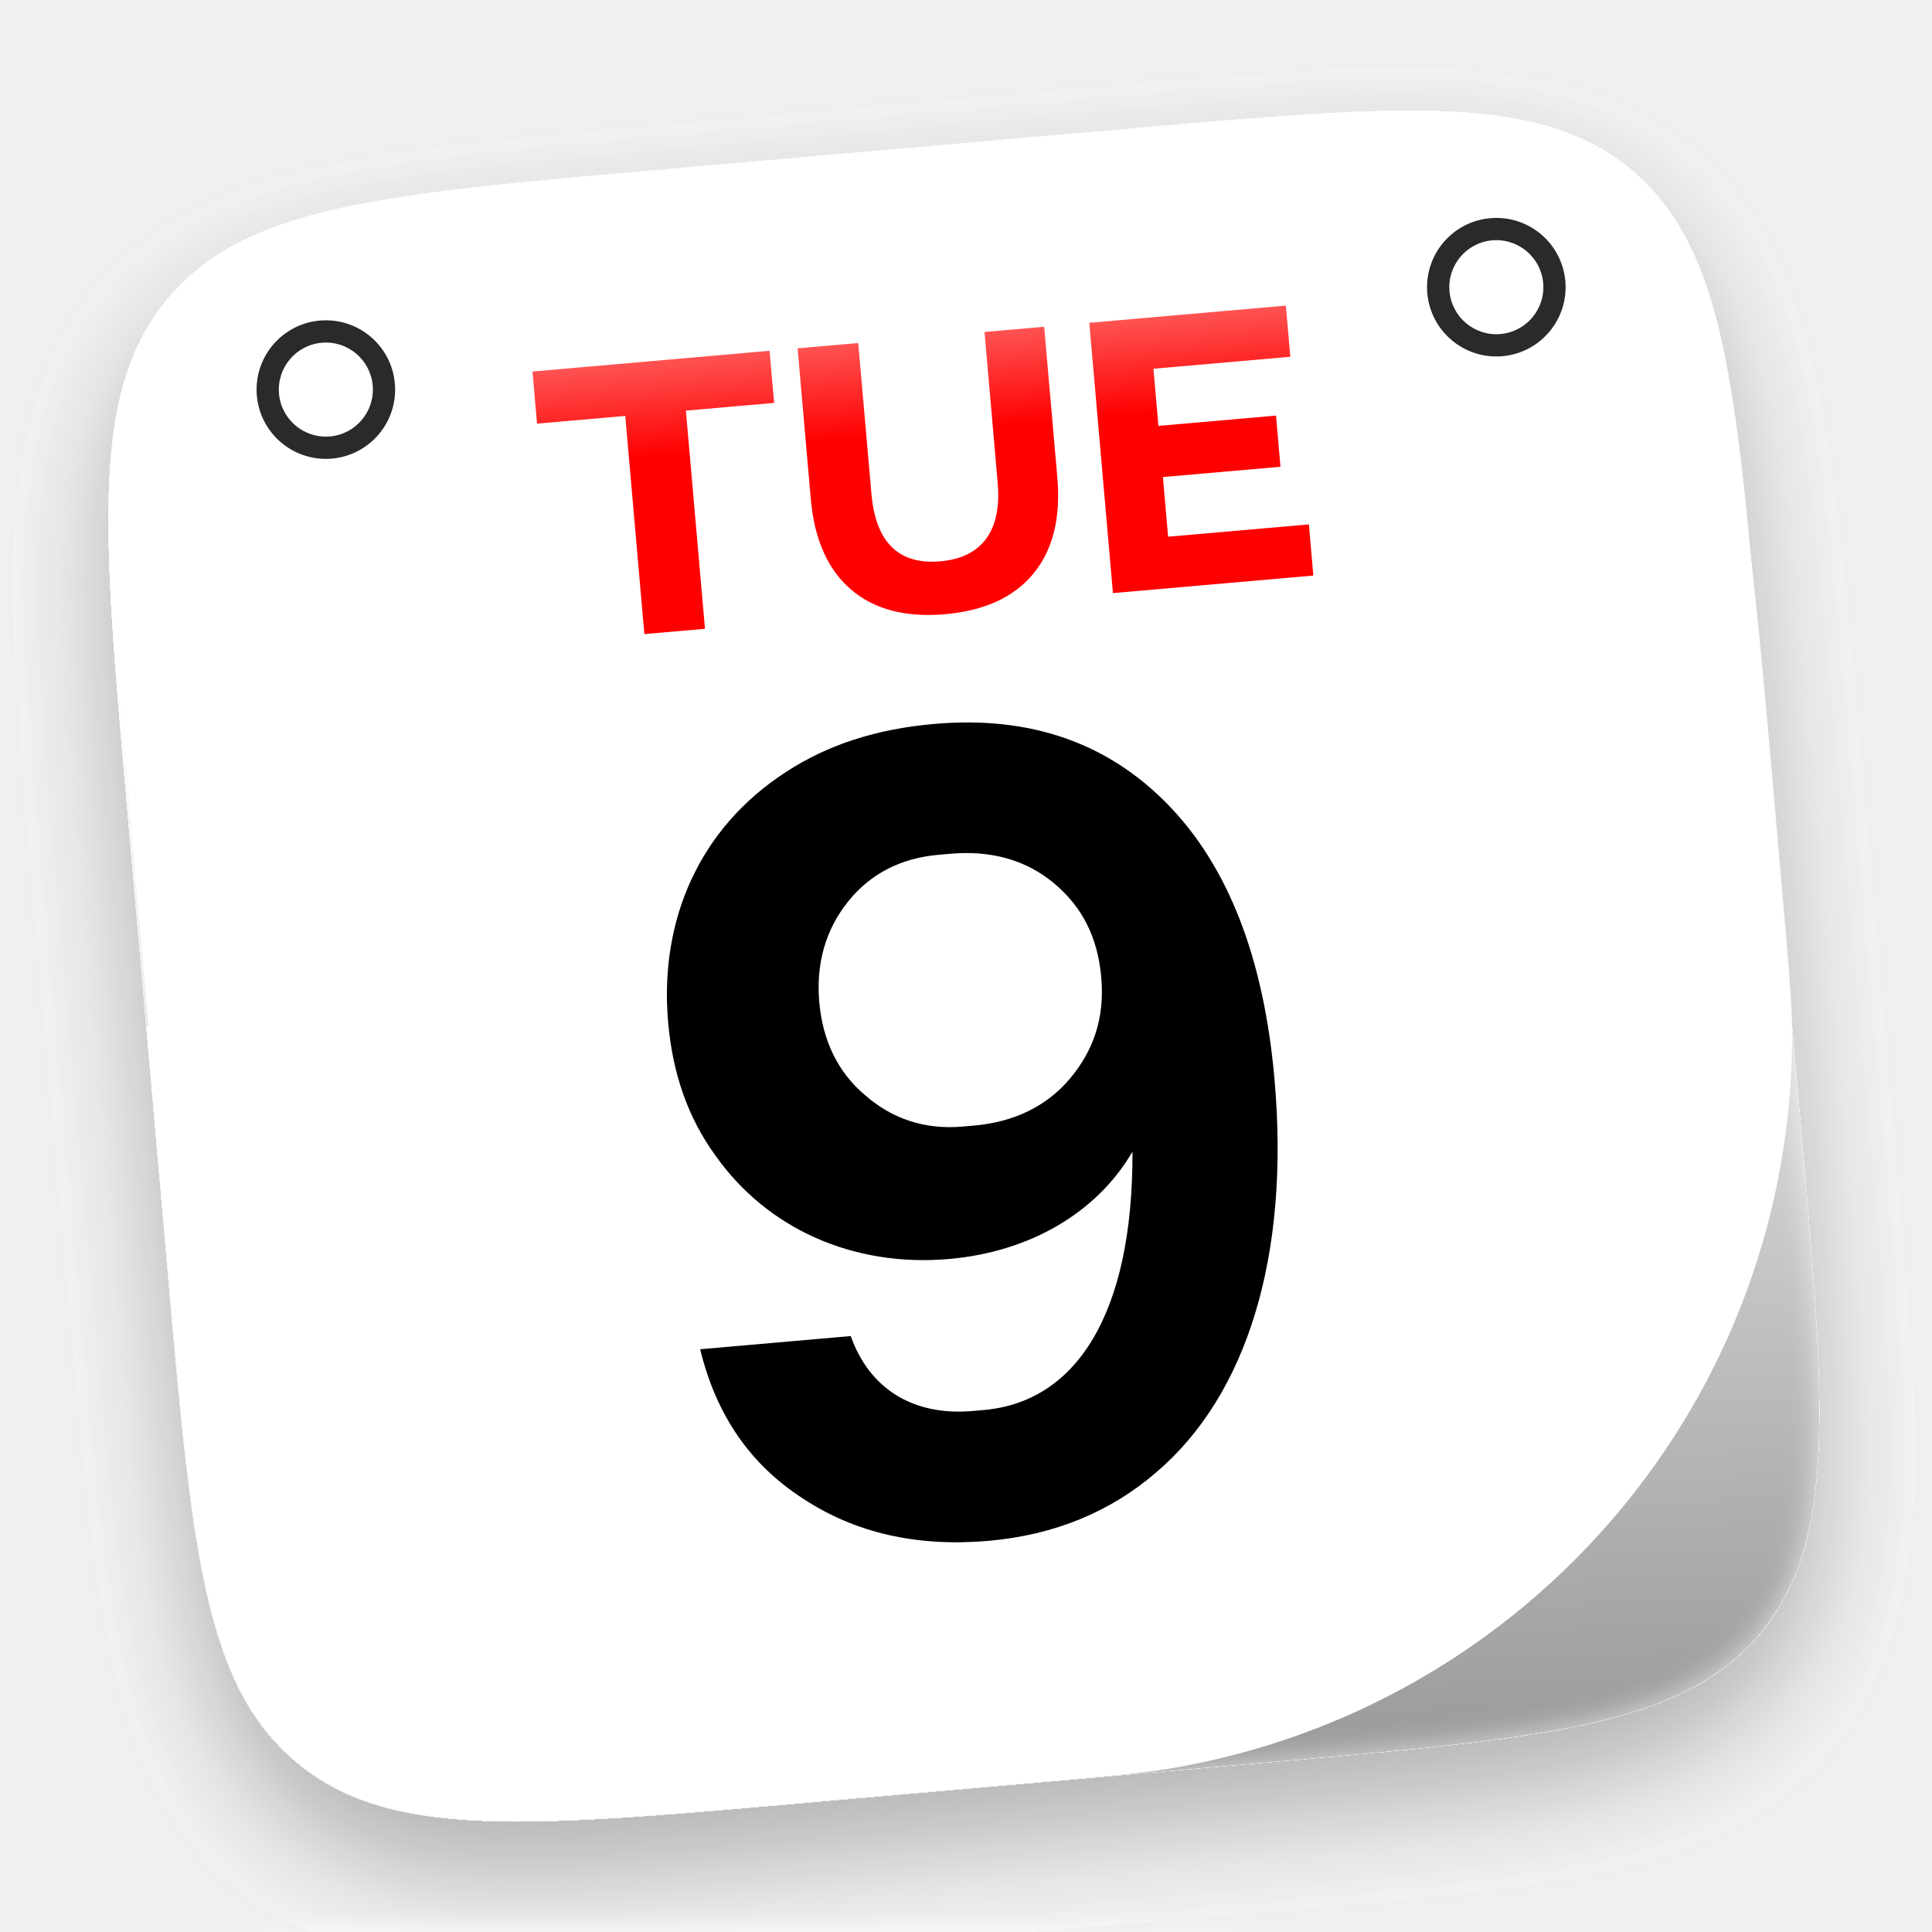
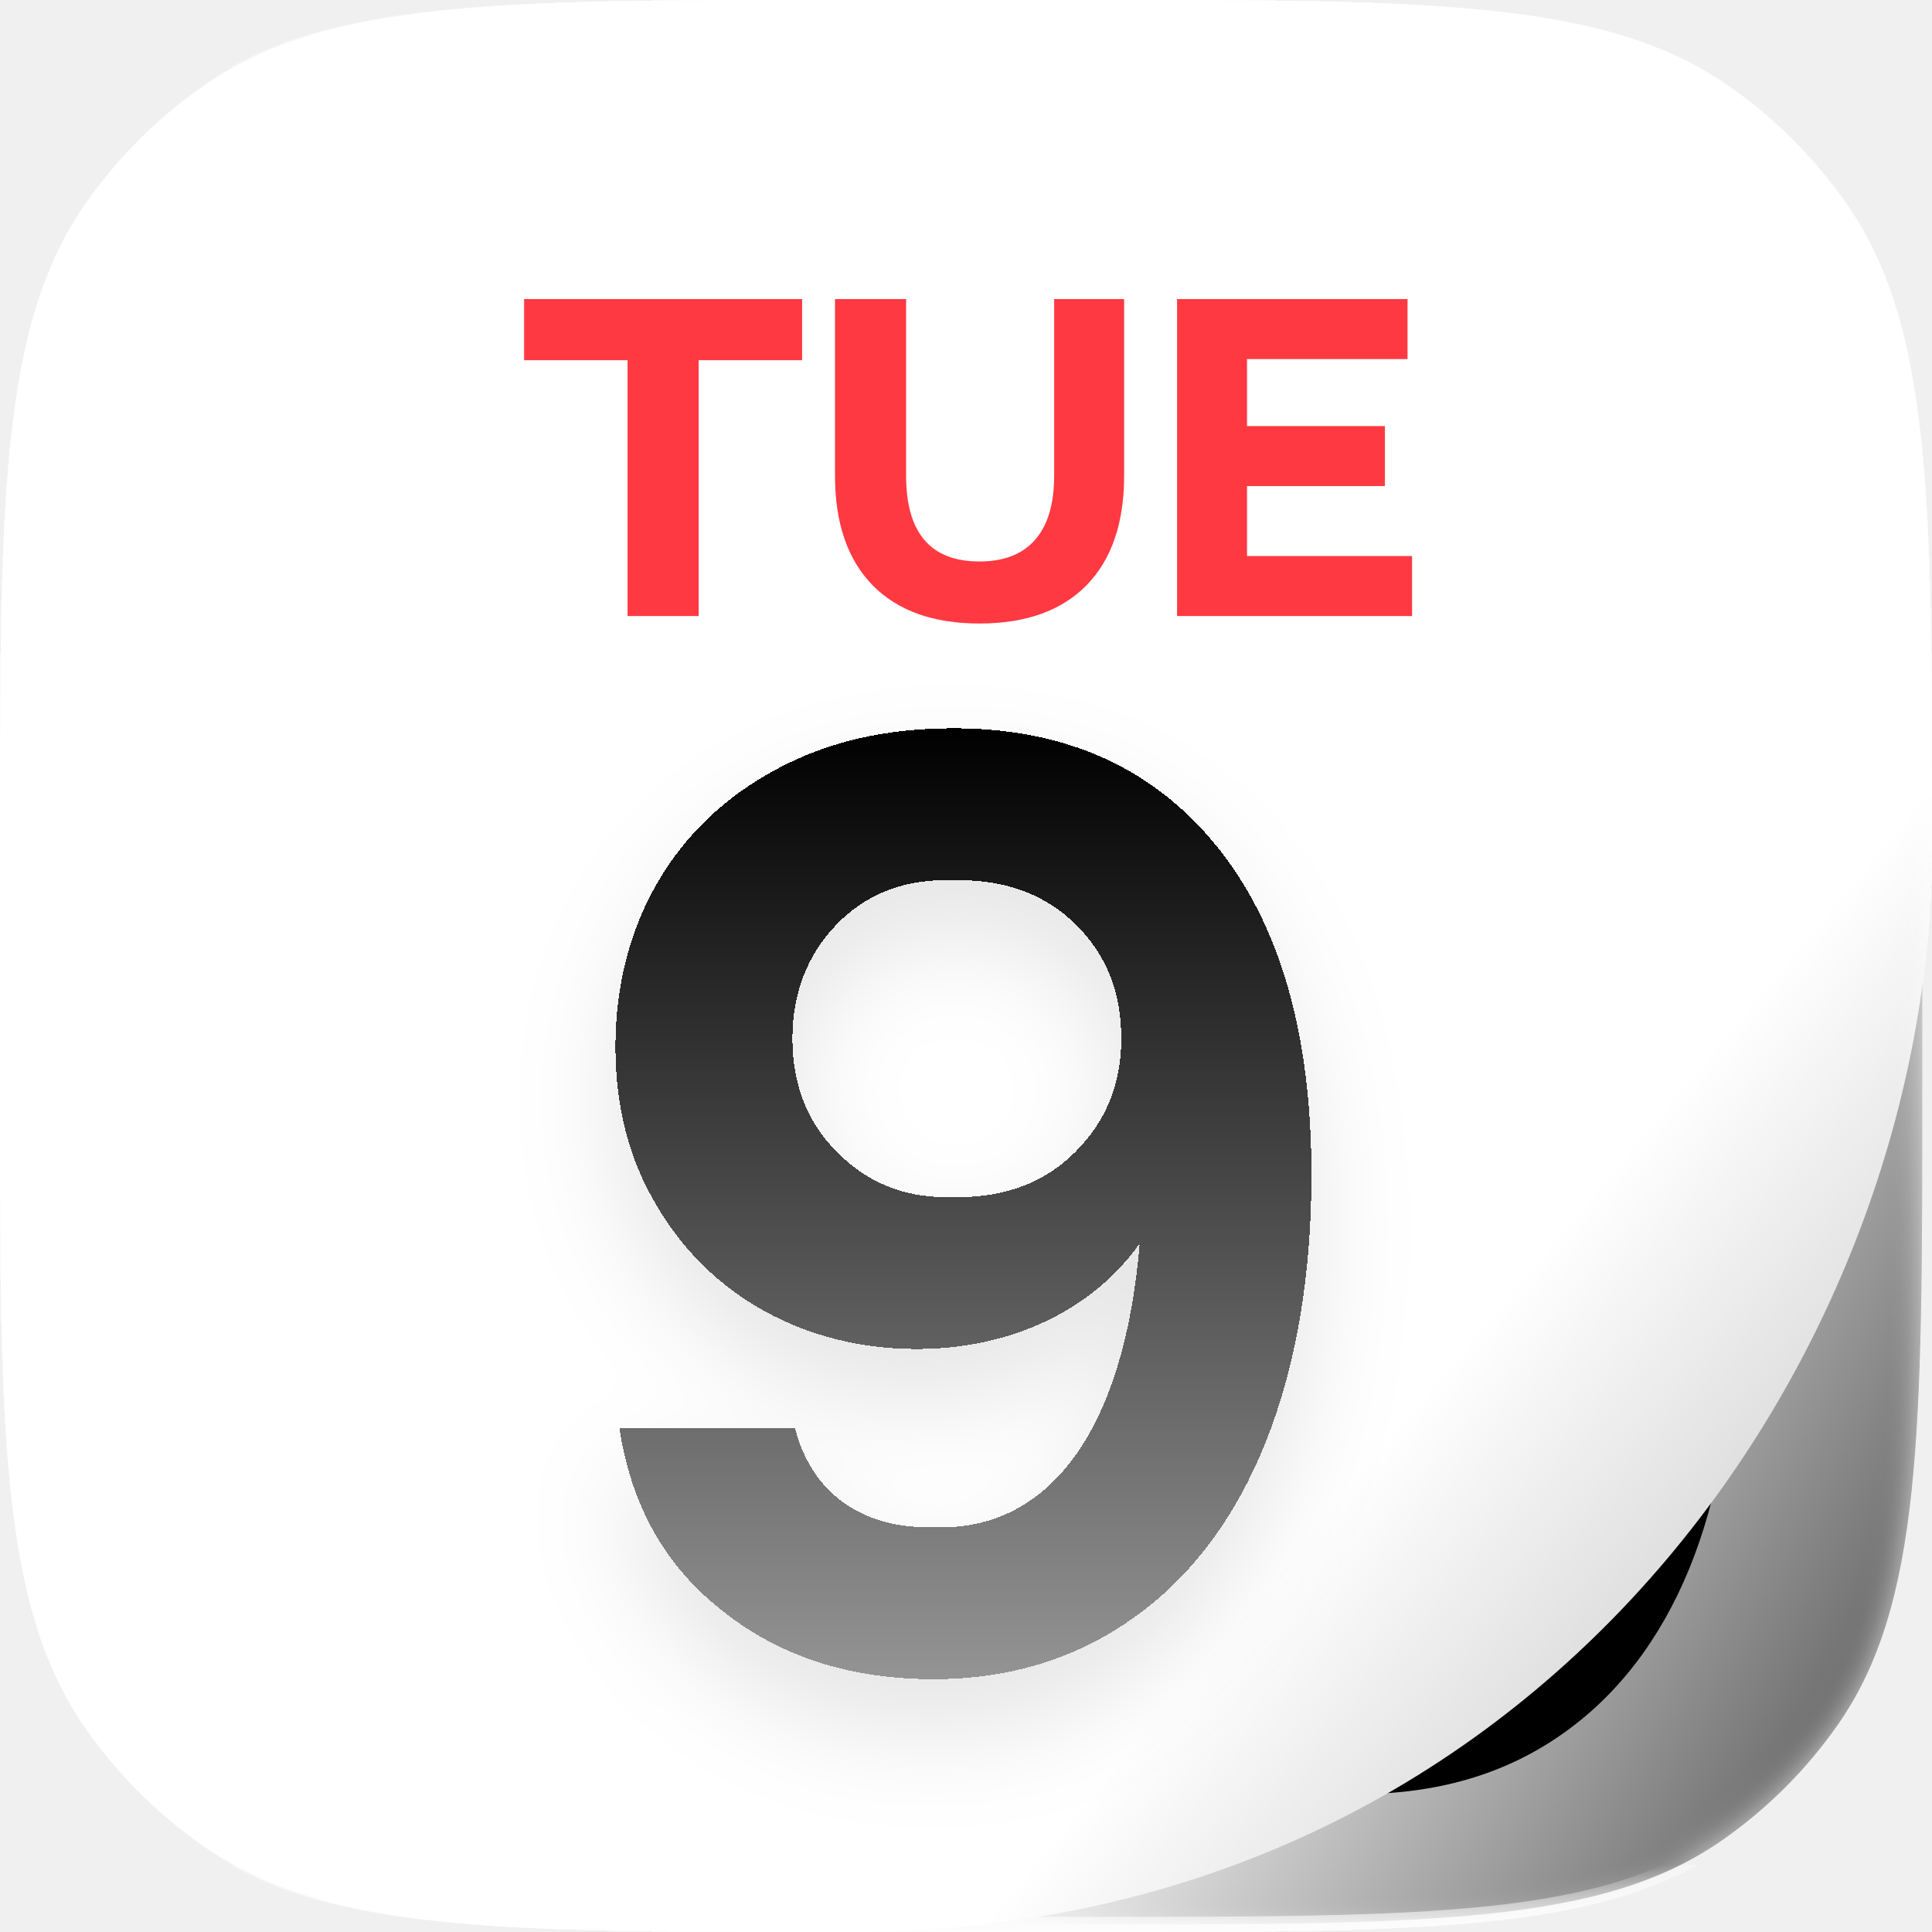
<svg xmlns="http://www.w3.org/2000/svg" width="512" height="512" viewBox="0 0 512 512" fill="none">
-   <g filter="url(#filter0_i_689_224)">
-     <g clip-path="url(#clip0_689_224)">
-       <g filter="url(#filter1_di_689_224)">
-         <path d="M33.543 211.979C27.216 139.658 24.052 103.498 44.554 79.066C65.055 54.633 101.215 51.47 173.535 45.142L299.489 34.123C371.809 27.796 407.969 24.632 432.402 45.133C456.834 65.635 459.998 101.795 466.325 174.115L477.345 300.07C483.672 372.39 486.835 408.55 466.334 432.982C445.833 457.415 409.673 460.579 337.353 466.906L211.399 477.925C139.079 484.253 102.919 487.416 78.486 466.915C54.053 446.413 50.89 410.253 44.563 337.933L33.543 211.979Z" fill="url(#paint0_linear_689_224)" />
+   <g filter="url(#filter0_i_597_380)">
+     <g clip-path="url(#clip0_597_380)">
+       <path d="M223.726 2H287.165C333.251 2 367.66 2.003 394.627 4.854C421.558 7.7 440.837 13.369 456.746 24.55C468.461 32.783 478.662 42.984 486.896 54.699C498.076 70.608 503.746 89.887 506.593 116.818C509.443 143.786 509.445 178.194 509.445 224.28V287.72C509.445 333.806 509.443 368.214 506.593 395.182C503.746 422.113 498.076 441.392 486.896 457.301C478.662 469.016 468.461 479.217 456.746 487.45C440.837 498.631 421.558 504.301 394.627 507.147C367.66 509.998 333.251 510 287.165 510H223.726C177.639 510 143.231 509.998 116.264 507.147C89.332 504.301 70.053 498.631 54.145 487.45C42.429 479.217 32.229 469.016 23.995 457.301C12.814 441.392 7.146 422.113 4.299 395.182C1.448 368.214 1.445 333.806 1.445 287.72V224.28C1.445 178.194 1.448 143.786 4.299 116.818C7.146 89.887 12.814 70.608 23.995 54.699C32.229 42.984 42.429 32.783 54.145 24.55C70.053 13.369 89.332 7.7 116.264 4.854C143.231 2.003 177.639 2 223.726 2Z" fill="url(#paint0_linear_597_380)" />
+       <path d="M223.726 2H287.165C333.251 2 367.66 2.003 394.627 4.854C421.558 7.7 440.837 13.369 456.746 24.55C468.461 32.783 478.662 42.984 486.896 54.699C498.076 70.608 503.746 89.887 506.593 116.818C509.443 143.786 509.445 178.194 509.445 224.28V287.72C509.445 333.806 509.443 368.214 506.593 395.182C503.746 422.113 498.076 441.392 486.896 457.301C478.662 469.016 468.461 479.217 456.746 487.45C440.837 498.631 421.558 504.301 394.627 507.147C367.66 509.998 333.251 510 287.165 510H223.726C177.639 510 143.231 509.998 116.264 507.147C89.332 504.301 70.053 498.631 54.145 487.45C42.429 479.217 32.229 469.016 23.995 457.301C12.814 441.392 7.146 422.113 4.299 395.182C1.448 368.214 1.445 333.806 1.445 287.72V224.28C1.445 178.194 1.448 143.786 4.299 116.818C7.146 89.887 12.814 70.608 23.995 54.699C32.229 42.984 42.429 32.783 54.145 24.55C70.053 13.369 89.332 7.7 116.264 4.854C143.231 2.003 177.639 2 223.726 2Z" stroke="url(#paint1_linear_597_380)" stroke-width="4" />
+       <path d="M223.726 2H287.165C333.251 2 367.66 2.003 394.627 4.854C421.558 7.7 440.837 13.369 456.746 24.55C468.461 32.783 478.662 42.984 486.896 54.699C498.076 70.608 503.746 89.887 506.593 116.818C509.443 143.786 509.445 178.194 509.445 224.28V287.72C509.445 333.806 509.443 368.214 506.593 395.182C503.746 422.113 498.076 441.392 486.896 457.301C478.662 469.016 468.461 479.217 456.746 487.45C440.837 498.631 421.558 504.301 394.627 507.147C367.66 509.998 333.251 510 287.165 510H223.726C177.639 510 143.231 509.998 116.264 507.147C89.332 504.301 70.053 498.631 54.145 487.45C42.429 479.217 32.229 469.016 23.995 457.301C12.814 441.392 7.146 422.113 4.299 395.182C1.448 368.214 1.445 333.806 1.445 287.72V224.28C1.445 178.194 1.448 143.786 4.299 116.818C7.146 89.887 12.814 70.608 23.995 54.699C32.229 42.984 42.429 32.783 54.145 24.55C70.053 13.369 89.332 7.7 116.264 4.854C143.231 2.003 177.639 2 223.726 2Z" stroke="url(#paint2_linear_597_380)" stroke-width="4" />
+       <path d="M223.726 2H287.165C333.251 2 367.66 2.003 394.627 4.854C421.558 7.7 440.837 13.369 456.746 24.55C468.461 32.783 478.662 42.984 486.896 54.699C498.076 70.608 503.746 89.887 506.593 116.818C509.443 143.786 509.445 178.194 509.445 224.28V287.72C509.445 333.806 509.443 368.214 506.593 395.182C503.746 422.113 498.076 441.392 486.896 457.301C478.662 469.016 468.461 479.217 456.746 487.45C440.837 498.631 421.558 504.301 394.627 507.147C367.66 509.998 333.251 510 287.165 510H223.726C177.639 510 143.231 509.998 116.264 507.147C89.332 504.301 70.053 498.631 54.145 487.45C42.429 479.217 32.229 469.016 23.995 457.301C12.814 441.392 7.146 422.113 4.299 395.182C1.448 368.214 1.445 333.806 1.445 287.72V224.28C1.445 178.194 1.448 143.786 4.299 116.818C7.146 89.887 12.814 70.608 23.995 54.699C32.229 42.984 42.429 32.783 54.145 24.55C70.053 13.369 89.332 7.7 116.264 4.854C143.231 2.003 177.639 2 223.726 2Z" stroke="url(#paint3_linear_597_380)" stroke-width="4" />
+       <path d="M223.726 2H287.165C333.251 2 367.66 2.003 394.627 4.854C421.558 7.7 440.837 13.369 456.746 24.55C468.461 32.783 478.662 42.984 486.896 54.699C498.076 70.608 503.746 89.887 506.593 116.818C509.443 143.786 509.445 178.194 509.445 224.28V287.72C509.445 333.806 509.443 368.214 506.593 395.182C503.746 422.113 498.076 441.392 486.896 457.301C478.662 469.016 468.461 479.217 456.746 487.45C440.837 498.631 421.558 504.301 394.627 507.147C367.66 509.998 333.251 510 287.165 510H223.726C177.639 510 143.231 509.998 116.264 507.147C89.332 504.301 70.053 498.631 54.145 487.45C42.429 479.217 32.229 469.016 23.995 457.301C12.814 441.392 7.146 422.113 4.299 395.182C1.448 368.214 1.445 333.806 1.445 287.72V224.28C1.445 178.194 1.448 143.786 4.299 116.818C7.146 89.887 12.814 70.608 23.995 54.699C32.229 42.984 42.429 32.783 54.145 24.55C70.053 13.369 89.332 7.7 116.264 4.854C143.231 2.003 177.639 2 223.726 2Z" stroke="url(#paint4_linear_597_380)" stroke-width="4" />
+       <path d="M185.606 309.213H134.156V279.813C149.906 278.763 162.856 273.513 173.706 263.713C184.556 253.913 191.206 241.663 193.656 226.963H230.756V471.963H185.606V309.213Z" fill="black" />
+       <path d="M259.749 349.463C259.749 324.263 263.599 302.213 271.649 283.313C287.399 245.513 317.849 223.463 359.499 223.463C401.149 223.463 431.599 245.513 447.349 283.313C455.399 302.213 459.249 324.263 459.249 349.463C459.249 399.863 443.499 439.063 413.749 459.713C398.699 470.213 380.849 475.463 359.499 475.463C338.149 475.463 320.299 470.213 305.249 459.713C275.499 439.063 259.749 399.863 259.749 349.463ZM412.699 349.463C412.699 323.213 408.499 302.213 400.449 286.813C392.399 271.413 379.099 263.713 361.249 263.713H357.749C339.899 263.713 326.599 271.413 318.549 286.813C310.499 302.213 306.299 323.213 306.299 349.463C306.299 375.713 310.499 396.713 318.549 412.113C326.599 427.513 339.899 435.213 357.749 435.213H361.249C379.099 435.213 392.399 427.513 400.449 412.113C408.499 396.713 412.699 375.713 412.699 349.463Z" fill="black" />
+       <path d="M0 224.28C0 132.194 0 86.151 22.997 53.549C31.394 41.645 41.798 31.28 53.746 22.913C86.467 0 132.679 0 225.103 0H286.897C379.321 0 425.533 0 458.254 22.913C470.202 31.28 480.606 41.645 489.003 53.549C512 86.151 512 132.194 512 224.28C512.709 215.246 512 246.321 512 224.28C512 358.465 408.118 512 225.103 512C216.035 512.707 246.599 512 225.103 512C132.679 512 86.467 512 53.746 489.087C41.798 480.72 31.394 470.355 22.997 458.451C0 425.849 0 379.806 0 287.72V224.28Z" fill="url(#paint5_linear_597_380)" />
+       <path d="M185.151 163.257H166.311V95.457H138.891V79.257H212.571V95.457H185.151V163.257Z" fill="#FF3942" />
+       <path d="M279.365 126.057V79.257H297.905V126.057C297.905 138.617 294.585 148.297 287.945 155.097C281.305 161.857 271.845 165.237 259.565 165.237C247.325 165.237 237.885 161.857 231.245 155.097C224.605 148.297 221.285 138.617 221.285 126.057V79.257H240.125V126.057C240.125 141.217 246.605 148.797 259.565 148.797C266.045 148.797 270.965 146.877 274.325 143.037C277.685 139.197 279.365 133.537 279.365 126.057Z" fill="#FF3942" />
+       <path d="M374.212 163.257H311.932V79.257H373.012V95.157H330.472V112.917H367.012V128.817H330.472V147.357H374.212V163.257Z" fill="#FF3942" />
+       <g filter="url(#filter1_d_597_380)">
+         <path d="M164.148 378.5H210.698C214.898 394.95 227.498 404.75 246.048 404.75H249.548C277.898 404.75 297.848 379.55 302.048 329.5C289.448 347.35 267.748 357.5 242.898 357.5C213.498 357.5 187.948 343.5 173.948 319.35C166.598 307.1 163.098 293.1 163.098 277.35C163.098 245.5 178.148 218.55 205.798 203.85C219.448 196.5 234.848 193 252.698 193C282.448 193 305.548 203.5 322.348 224.15C339.148 244.8 347.548 273.85 347.548 311.3C347.548 365.55 330.748 407.2 300.648 428.55C285.598 439.4 267.748 445 247.448 445C225.398 445 206.848 439.05 191.798 427.15C176.398 415.25 167.298 399.15 164.148 378.5ZM297.148 275.25C297.148 263 293.298 253.2 285.248 245.15C277.198 237.1 266.698 233.25 254.098 233.25H250.598C239.048 233.25 229.248 237.1 221.548 245.15C213.848 253.2 209.998 263.35 209.998 275.25C209.998 287.15 213.848 297.3 221.548 305C229.248 313.05 239.048 317.25 250.598 317.25H254.098C266.348 317.25 276.848 313.4 284.898 305.35C292.948 297.3 297.148 287.5 297.148 275.25Z" fill="url(#paint6_linear_597_380)" shape-rendering="crispEdges" />
      </g>
-       <path d="M263.182 37.3C341.305 30.465 380.367 27.047 409.721 43.995C420.439 50.183 429.999 58.176 437.978 67.617C459.828 93.474 463.233 132.393 470.043 210.231L472.389 237.044C474.019 255.675 474.833 264.99 474.902 272.679C475.764 369.577 405.727 452.734 309.796 468.715C302.184 469.983 293.099 470.777 274.928 472.367L248.811 474.652C237.819 475.614 227.599 476.505 218.071 477.284L218.076 477.341L211.399 477.925C139.079 484.252 102.919 487.416 78.486 466.915C54.053 446.413 50.89 410.253 44.563 337.933L38.792 271.972L39.344 271.924L37.26 248.095C30.45 170.257 27.045 131.338 44.073 102.079C50.291 91.396 58.318 81.865 67.798 73.909C93.763 52.121 132.824 48.704 210.948 41.87L263.182 37.3Z" fill="white" />
-       <path d="M186.828 166.635L170.763 168.041L165.704 110.224L142.322 112.27L141.113 98.455L203.944 92.958L205.153 106.773L181.77 108.818L186.828 166.635Z" fill="url(#paint1_linear_689_224)" />
-       <path d="M264.394 127.884L260.903 87.975L276.713 86.592L280.204 126.5C281.141 137.211 279.032 145.713 273.877 152.007C268.72 158.267 260.905 161.855 250.433 162.772C239.995 163.685 231.693 161.507 225.526 156.238C219.357 150.934 215.804 142.927 214.866 132.217L211.375 92.308L227.441 90.902L230.932 130.811C232.063 143.739 238.155 149.719 249.206 148.752C254.732 148.269 258.784 146.265 261.363 142.739C263.942 139.214 264.952 134.262 264.394 127.884Z" fill="url(#paint2_linear_689_224)" />
-       <path d="M348.05 152.53L294.941 157.176L288.674 85.545L340.76 80.988L341.946 94.547L305.67 97.721L306.995 112.866L338.155 110.139L339.341 123.698L308.182 126.424L309.565 142.234L346.864 138.971L348.05 152.53Z" fill="url(#paint3_linear_689_224)" />
-       <path d="M185.547 357.562L225.464 354.069C230.3 367.86 241.84 375.318 257.746 373.927L260.748 373.664C285.058 371.537 300.274 348.431 300.121 305.198C290.656 321.45 272.809 331.782 251.5 333.646C226.29 335.852 203.33 325.763 189.513 306.105C182.292 296.152 178.24 284.409 177.059 270.904C174.669 243.592 185.553 219.353 208.16 204.674C219.313 197.347 232.256 193.19 247.563 191.851C273.074 189.619 293.67 196.89 309.625 213.337C325.58 229.784 334.963 254.065 337.772 286.178C341.842 332.698 330.561 369.673 306.352 390.239C294.26 400.672 279.374 406.813 261.966 408.336C243.058 409.99 226.705 406.28 212.907 397.205C198.809 388.156 189.798 375.033 185.547 357.562ZM291.849 259.046C290.93 248.542 286.894 240.427 279.387 234.128C271.88 227.829 262.588 225.316 251.783 226.261L248.782 226.523C238.878 227.39 230.763 231.426 224.764 238.907C218.765 246.388 216.225 255.38 217.118 265.584C218.011 275.789 222.074 284.204 229.254 290.229C236.461 296.554 245.179 299.42 255.084 298.554L258.085 298.291C268.589 297.372 277.304 293.283 283.603 285.776C289.902 278.269 292.768 269.551 291.849 259.046Z" fill="black" />
-       <circle cx="86.355" cy="103.246" r="18.359" transform="rotate(-5 86.3545 103.246)" fill="#2A2A2A" />
-       <circle cx="396.542" cy="76.108" r="18.359" transform="rotate(-5 396.542 76.1078)" fill="#2A2A2A" />
-       <circle cx="396.545" cy="76.108" r="12.463" transform="rotate(-5 396.545 76.1076)" fill="white" />
-       <circle cx="86.355" cy="103.246" r="12.463" transform="rotate(-5 86.3552 103.246)" fill="white" />
    </g>
  </g>
  <defs>
-     <filter id="filter0_i_689_224" x="0" y="0" width="512" height="512" filterUnits="userSpaceOnUse" color-interpolation-filters="sRGB">
+     <filter id="filter0_i_597_380" x="0" y="0" width="512" height="512" filterUnits="userSpaceOnUse" color-interpolation-filters="sRGB">
      <feFlood flood-opacity="0" result="BackgroundImageFix" />
      <feBlend mode="normal" in="SourceGraphic" in2="BackgroundImageFix" result="shape" />
      <feColorMatrix in="SourceAlpha" type="matrix" values="0 0 0 0 0 0 0 0 0 0 0 0 0 0 0 0 0 0 127 0" result="hardAlpha" />
      <feOffset />
      <feGaussianBlur stdDeviation="3.8" />
      <feComposite in2="hardAlpha" operator="arithmetic" k2="-1" k3="1" />
      <feColorMatrix type="matrix" values="0 0 0 0 1 0 0 0 0 1 0 0 0 0 1 0 0 0 0.69 0" />
-       <feBlend mode="normal" in2="shape" result="effect1_innerShadow_689_224" />
+       <feBlend mode="normal" in2="shape" result="effect1_innerShadow_597_380" />
    </filter>
-     <filter id="filter1_di_689_224" x="1.664" y="16.244" width="507.561" height="507.561" filterUnits="userSpaceOnUse" color-interpolation-filters="sRGB">
+     <filter id="filter1_d_597_380" x="135.998" y="179.9" width="238.649" height="306.2" filterUnits="userSpaceOnUse" color-interpolation-filters="sRGB">
      <feFlood flood-opacity="0" result="BackgroundImageFix" />
      <feColorMatrix in="SourceAlpha" type="matrix" values="0 0 0 0 0 0 0 0 0 0 0 0 0 0 0 0 0 0 127 0" result="hardAlpha" />
      <feOffset dy="14" />
      <feGaussianBlur stdDeviation="13.55" />
      <feComposite in2="hardAlpha" operator="out" />
-       <feColorMatrix type="matrix" values="0 0 0 0 0 0 0 0 0 0 0 0 0 0 0 0 0 0 0.25 0" />
-       <feBlend mode="normal" in2="BackgroundImageFix" result="effect1_dropShadow_689_224" />
-       <feBlend mode="normal" in="SourceGraphic" in2="effect1_dropShadow_689_224" result="shape" />
-       <feColorMatrix in="SourceAlpha" type="matrix" values="0 0 0 0 0 0 0 0 0 0 0 0 0 0 0 0 0 0 127 0" result="hardAlpha" />
-       <feOffset />
-       <feGaussianBlur stdDeviation="3.8" />
-       <feComposite in2="hardAlpha" operator="arithmetic" k2="-1" k3="1" />
-       <feColorMatrix type="matrix" values="0 0 0 0 1 0 0 0 0 1 0 0 0 0 1 0 0 0 0.69 0" />
-       <feBlend mode="normal" in2="shape" result="effect2_innerShadow_689_224" />
+       <feColorMatrix type="matrix" values="0 0 0 0 0 0 0 0 0 0 0 0 0 0 0 0 0 0 0.1 0" />
+       <feBlend mode="normal" in2="BackgroundImageFix" result="effect1_dropShadow_597_380" />
+       <feBlend mode="normal" in="SourceGraphic" in2="effect1_dropShadow_597_380" result="shape" />
    </filter>
-     <linearGradient id="paint0_linear_689_224" x1="262.708" y1="177.474" x2="274.376" y2="472.416" gradientUnits="userSpaceOnUse">
+     <linearGradient id="paint0_linear_597_380" x1="268" y1="364.861" x2="511" y2="499.861" gradientUnits="userSpaceOnUse">
+       <stop offset="0.183" stop-color="white" />
+       <stop offset="1" stop-color="#4D4D4D" />
+     </linearGradient>
+     <linearGradient id="paint1_linear_597_380" x1="255.445" y1="0" x2="255.445" y2="512" gradientUnits="userSpaceOnUse">
+       <stop stop-color="white" stop-opacity="0.48" />
+       <stop offset="0.035" stop-color="white" stop-opacity="0" />
+     </linearGradient>
+     <linearGradient id="paint2_linear_597_380" x1="255.445" y1="512" x2="255.445" y2="0" gradientUnits="userSpaceOnUse">
+       <stop stop-color="white" stop-opacity="0.48" />
+       <stop offset="0.035" stop-color="white" stop-opacity="0" />
+     </linearGradient>
+     <linearGradient id="paint3_linear_597_380" x1="255.445" y1="0" x2="255.445" y2="512" gradientUnits="userSpaceOnUse">
+       <stop stop-color="white" stop-opacity="0.48" />
+       <stop offset="0.035" stop-color="white" stop-opacity="0" />
+     </linearGradient>
+     <linearGradient id="paint4_linear_597_380" x1="255.445" y1="512" x2="255.445" y2="0" gradientUnits="userSpaceOnUse">
+       <stop stop-color="white" stop-opacity="0.48" />
+       <stop offset="0.035" stop-color="white" stop-opacity="0" />
+     </linearGradient>
+     <linearGradient id="paint5_linear_597_380" x1="362" y1="387.861" x2="428" y2="442.861" gradientUnits="userSpaceOnUse">
      <stop stop-color="white" />
-       <stop offset="1" stop-color="#999999" />
+       <stop offset="1" stop-color="#DCDCDC" />
    </linearGradient>
-     <linearGradient id="paint1_linear_689_224" x1="244.385" y1="114.892" x2="241.379" y2="80.539" gradientUnits="userSpaceOnUse">
-       <stop stop-color="#FF0000" />
-       <stop offset="1" stop-color="#FF7070" />
+     <linearGradient id="paint6_linear_597_380" x1="255.323" y1="193" x2="255.323" y2="445" gradientUnits="userSpaceOnUse">
+       <stop />
+       <stop offset="1" stop-opacity="0.42" />
    </linearGradient>
-     <linearGradient id="paint2_linear_689_224" x1="244.385" y1="114.892" x2="241.379" y2="80.539" gradientUnits="userSpaceOnUse">
-       <stop stop-color="#FF0000" />
-       <stop offset="1" stop-color="#FF7070" />
-     </linearGradient>
-     <linearGradient id="paint3_linear_689_224" x1="244.385" y1="114.892" x2="241.379" y2="80.539" gradientUnits="userSpaceOnUse">
-       <stop stop-color="#FF0000" />
-       <stop offset="1" stop-color="#FF7070" />
-     </linearGradient>
-     <clipPath id="clip0_689_224">
+     <clipPath id="clip0_597_380">
      <rect width="512" height="512" fill="white" />
    </clipPath>
  </defs>
</svg>
